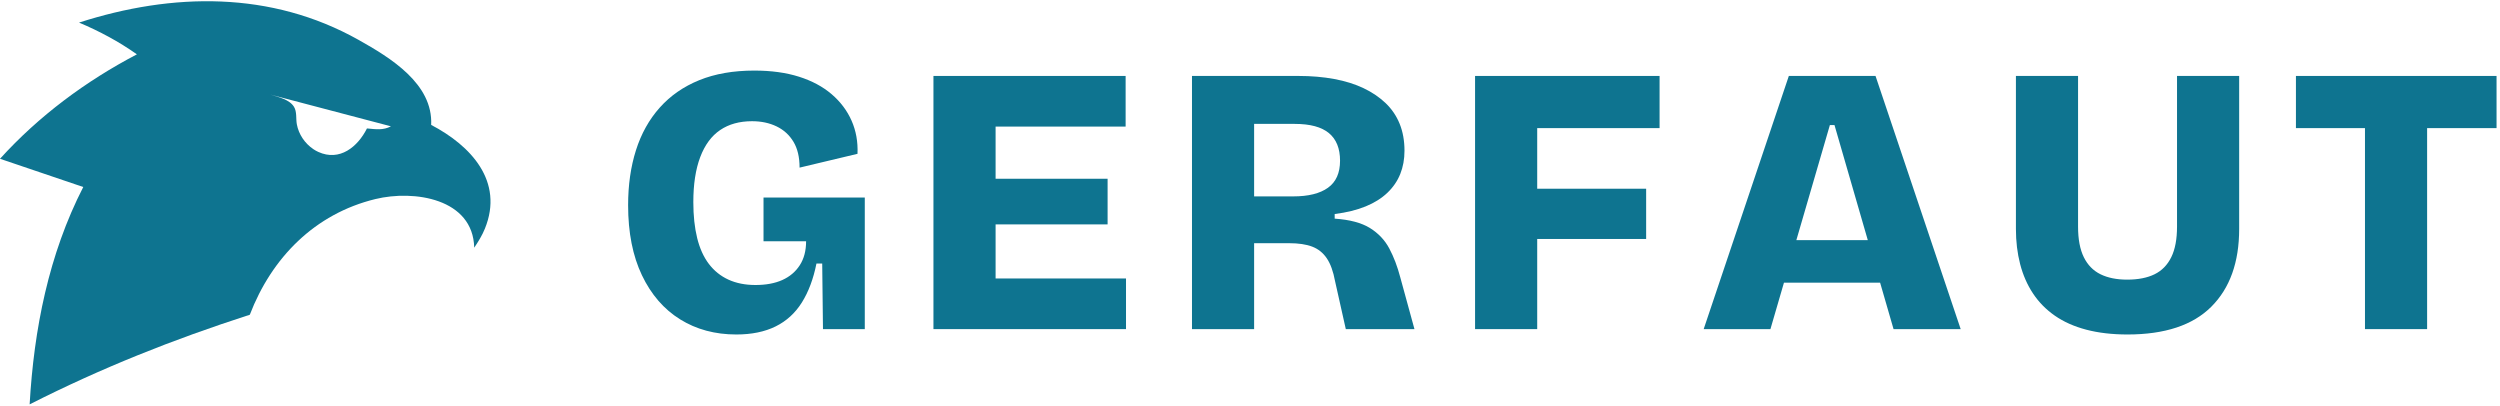
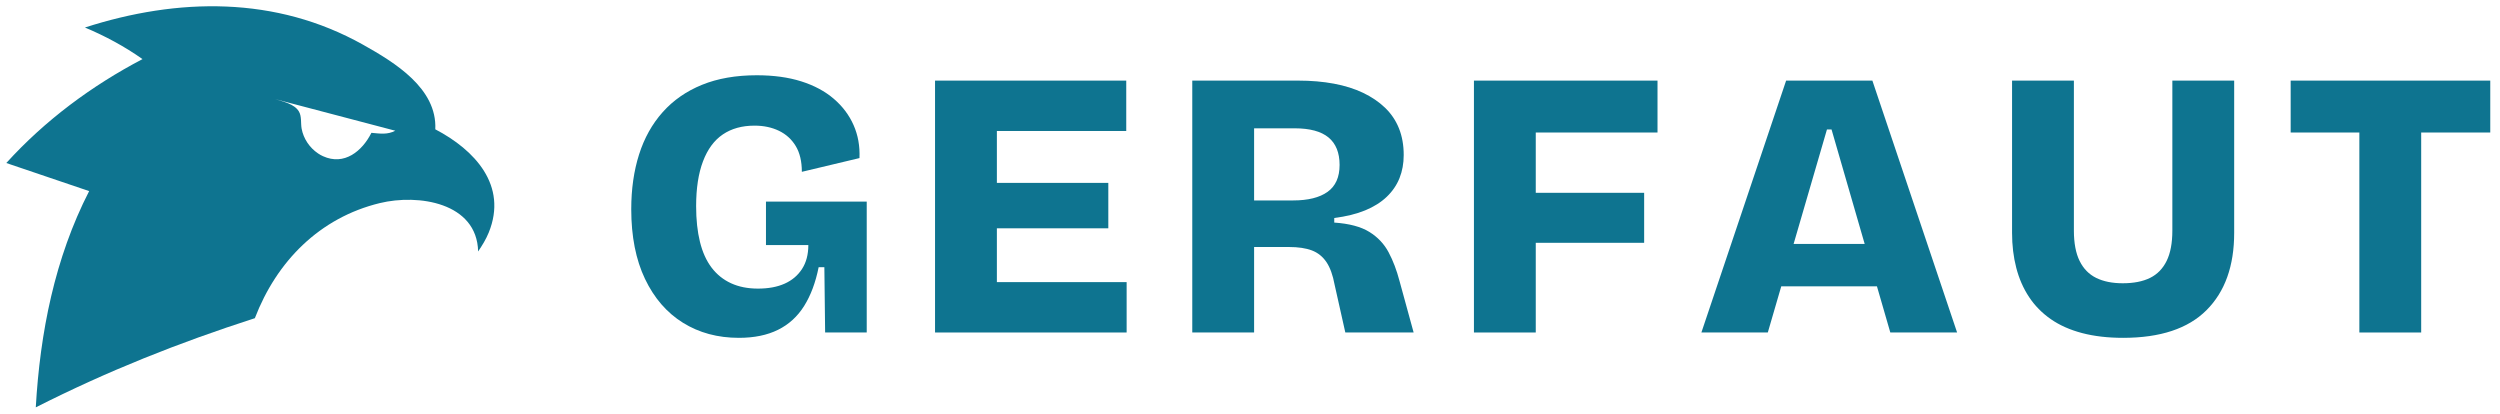
- <svg xmlns="http://www.w3.org/2000/svg" viewBox="0 0 1975 320" role="img" aria-label="Gerfaut">
+ <svg xmlns="http://www.w3.org/2000/svg" viewBox="-5 -4 1985 328" role="img" aria-label="Gerfaut">
  <g fill="#0E7490">
    <g transform="scale(0.557491)">
      <path fill-rule="evenodd" d="M 611.00 177.00 C 667.14 206.32, 714.43 256.89, 687.13 324.00 C 683.15 333.78, 677.84 342.28, 672.00 351.00 C 670.38 281.25, 586.68 268.78, 532.00 282.07 C 446.12 302.95, 385.06 365.07, 354.00 446.00 C 245.18 481.11, 144.14 521.27, 42.00 573.00 C 48.04 466.71, 69.02 360.43, 118.00 265.00 L 0.00 225.00 C 55.17 164.21, 121.51 114.98, 194.00 77.00 C 168.36 58.89, 140.92 44.19, 112.00 32.00 C 244.51 -10.63, 383.95 -13.11, 508.00 56.45 C 553.49 81.96, 613.70 118.69, 611.00 177.00 Z M 554.00 179.00 C 542.90 184.90, 532.46 183.13, 520.00 182.00 C 506.94 208.06, 481.40 229.15, 451.00 215.27 C 448.59 214.17, 446.27 212.86, 444.07 211.38 C 431.96 203.24, 423.25 190.38, 420.61 176.00 C 419.16 168.07, 420.97 158.50, 416.61 151.37 C 410.14 140.77, 394.03 137.50, 383.00 134.00 L 554.00 179.00 Z" />
    </g>
    <g transform="translate(485 260) scale(0.30303 -0.30303)">
      <path transform="translate(0.0 0)" d="M319 -14Q236 -14 172.5 25.5Q109 65 73.0 140.5Q37 216 37 323Q37 402 57.5 466.5Q78 531 119.5 577.5Q161 624 222.5 649.0Q284 674 366 674Q432 674 482.5 658.0Q533 642 567.5 612.5Q602 583 619.5 543.5Q637 504 635 457L484 421Q484 462 468.0 488.5Q452 515 424.0 528.5Q396 542 360 542Q311 542 277.0 519.0Q243 496 225.0 448.5Q207 401 207 331Q207 278 217.0 237.5Q227 197 247.5 170.0Q268 143 298.5 129.0Q329 115 369 115Q410 115 439.0 128.0Q468 141 484.5 166.5Q501 192 501 229H390V343H654V217V0H545L543 171H528Q516 111 490.0 69.5Q464 28 421.5 7.0Q379 -14 319 -14Z" />
      <path transform="translate(776.0 0)" d="M57 0V660H219V0ZM176 0V132H559V0ZM176 273V392H511V273ZM176 528V660H558V528Z" />
      <path transform="translate(1450.0 0)" d="M57 0V660H335Q385 660 428.0 652.0Q471 644 504.5 628.0Q538 612 562.0 589.0Q586 566 598.5 535.0Q611 504 611 465Q611 432 600.0 404.5Q589 377 566.5 355.5Q544 334 510.0 320.0Q476 306 429 300V288Q488 284 521.0 263.5Q554 243 571.5 210.0Q589 177 600 135L637 0H458L430 125Q423 163 408.5 184.5Q394 206 370.5 215.0Q347 224 310 224H219V0ZM219 346H321Q380 346 411.5 368.5Q443 391 443 439Q443 487 414.0 511.0Q385 535 325 535H219Z" />
      <path transform="translate(2188.0 0)" d="M57 0V660H219V0ZM137 235V366H503V235ZM137 524V660H538V524Z" />
      <path transform="translate(2831.0 0)" d="M10 0 232 660H458L680 0H505L351 532H339L184 0ZM139 121V232H573V121Z" />
      <path transform="translate(3601.0 0)" d="M345 -14Q285 -14 237.5 -1.5Q190 11 155.5 35.0Q121 59 98.5 93.0Q76 127 65.0 169.5Q54 212 54 261V660H216V267Q216 218 231.0 187.5Q246 157 274.5 143.0Q303 129 344 129Q387 129 415.5 143.0Q444 157 459.0 187.5Q474 218 474 267V660H636V261Q636 131 563.5 58.5Q491 -14 345 -14Z" />
      <path transform="translate(4370.0 0)" d="M195 0V660H357V0ZM15 524V660H538V524Z" />
    </g>
  </g>
</svg>
